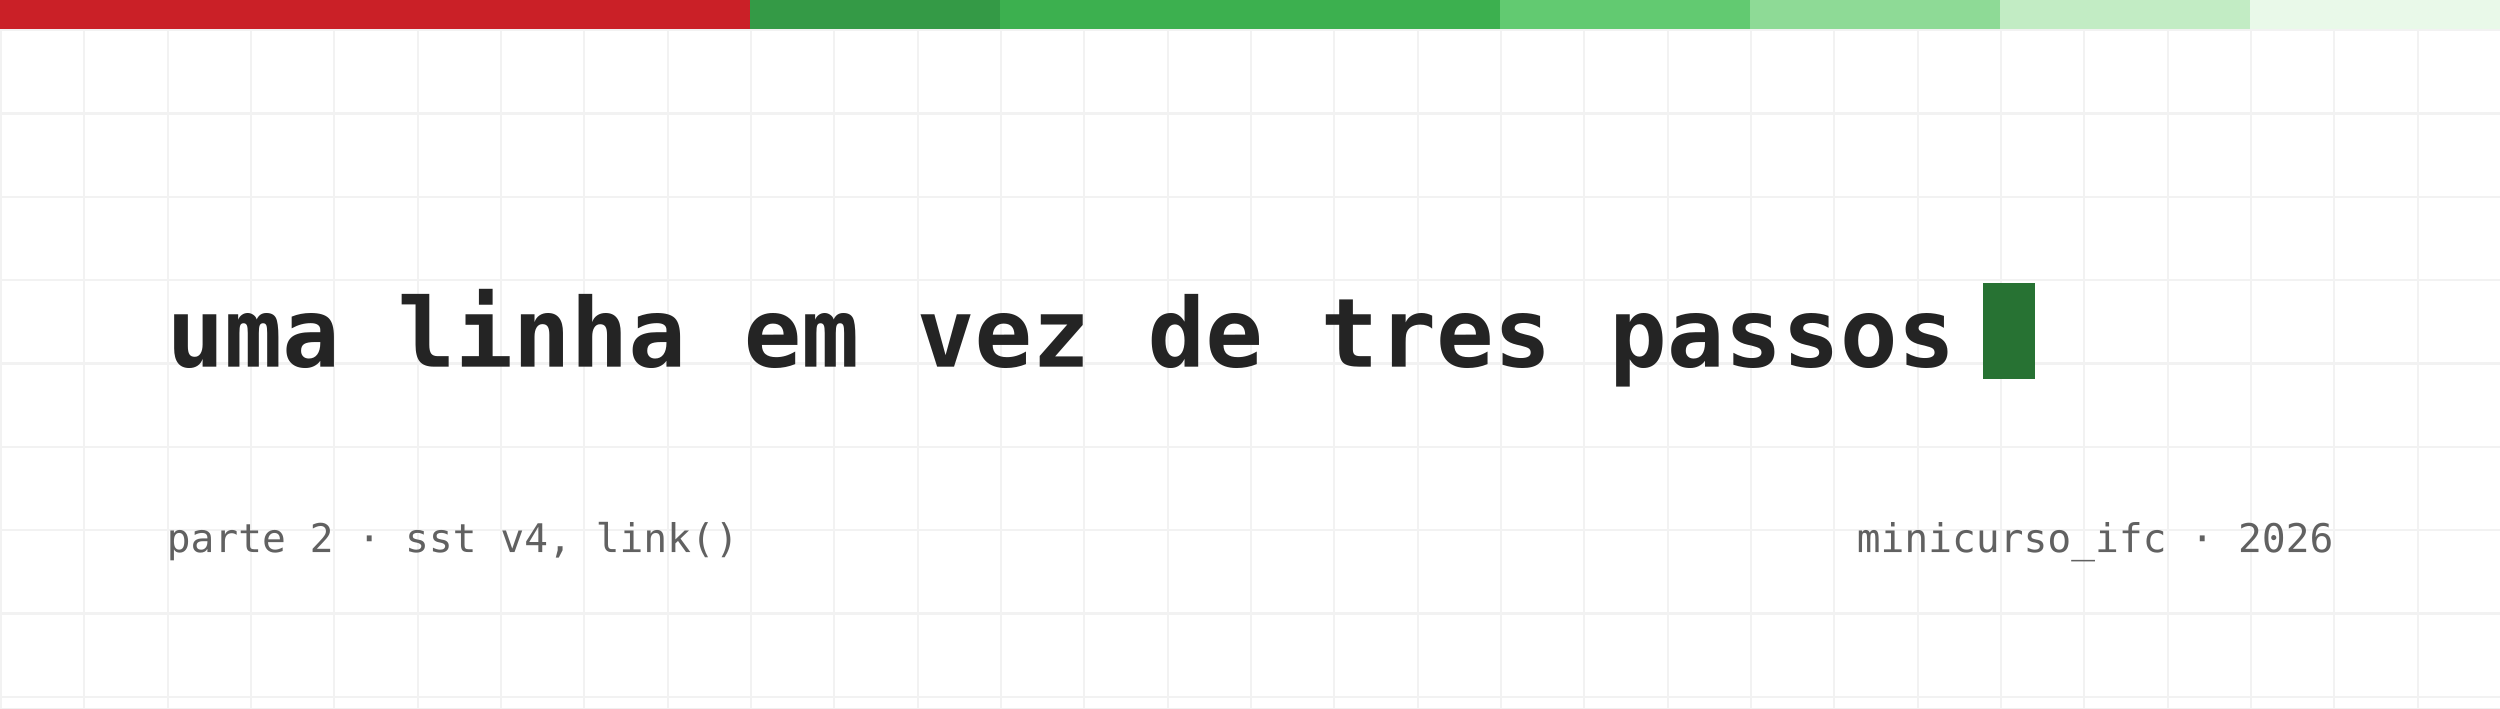
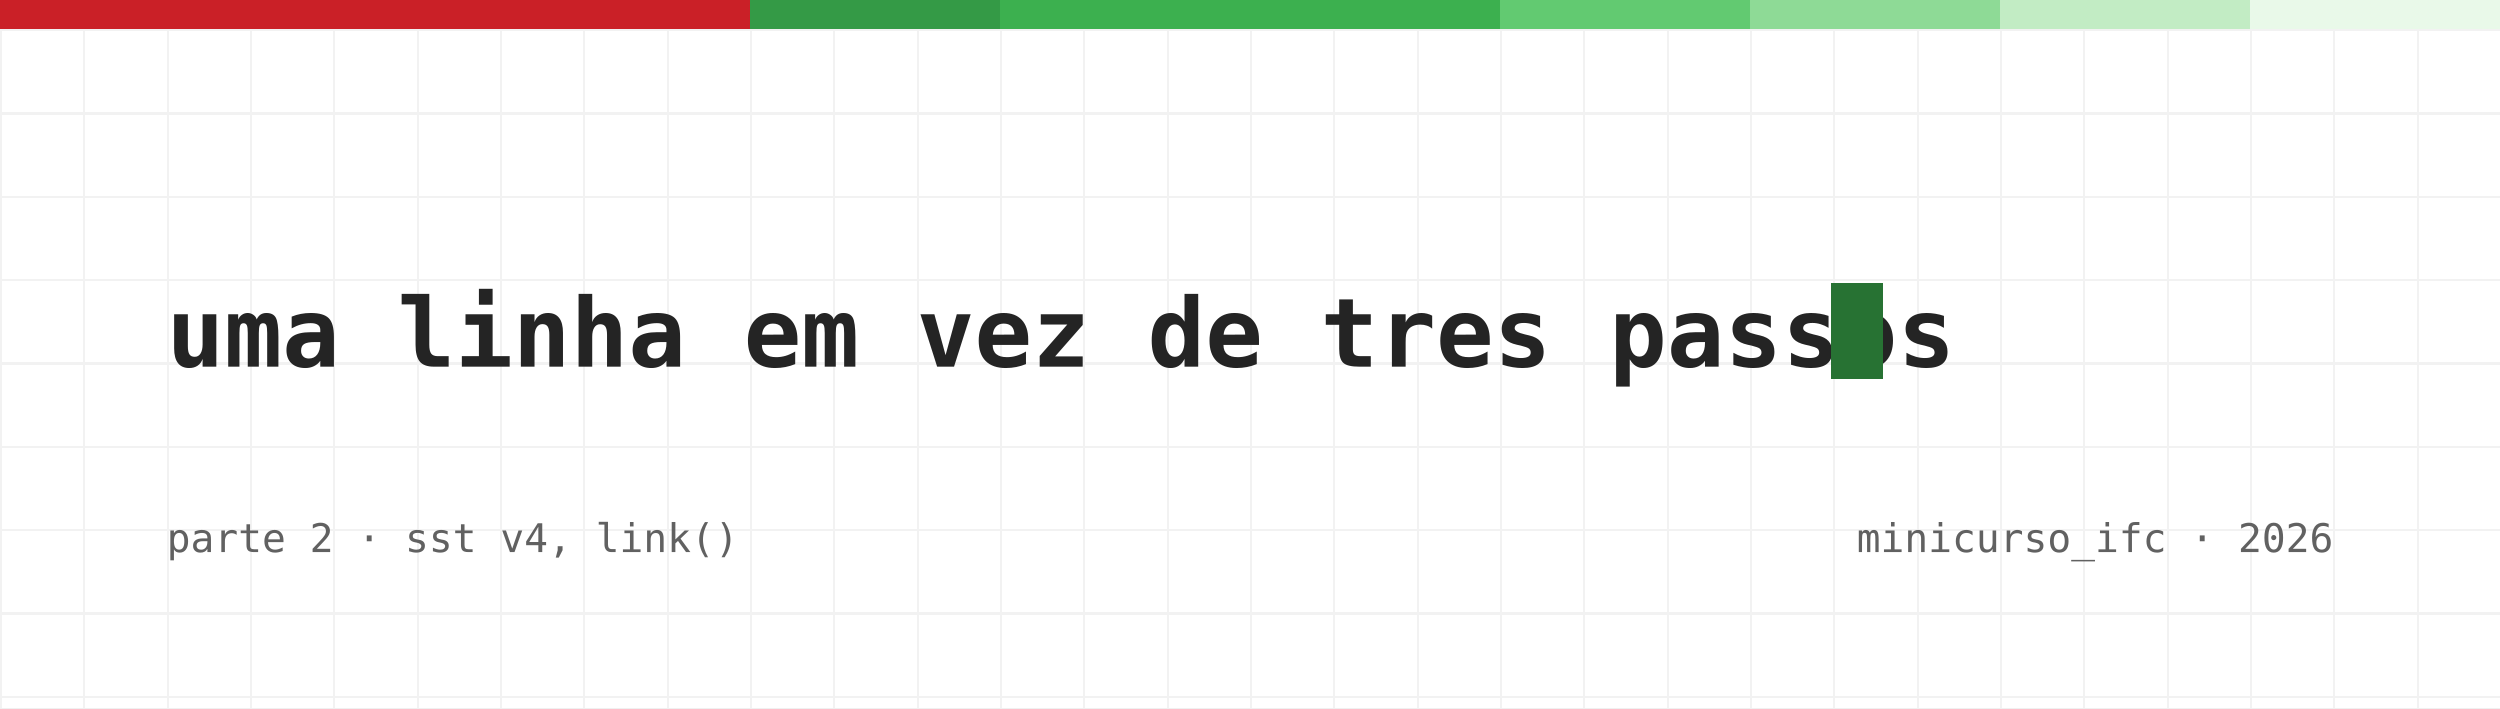
<svg xmlns="http://www.w3.org/2000/svg" width="1200" height="340" viewBox="0 0 1200 340" shape-rendering="crispEdges">
  <rect width="1200" height="340" fill="#ffffff" />
  <rect x="0" y="14" width="1" height="326" fill="#f2f2f2" />
  <rect x="40" y="14" width="1" height="326" fill="#f2f2f2" />
  <rect x="80" y="14" width="1" height="326" fill="#f2f2f2" />
  <rect x="120" y="14" width="1" height="326" fill="#f2f2f2" />
  <rect x="160" y="14" width="1" height="326" fill="#f2f2f2" />
  <rect x="200" y="14" width="1" height="326" fill="#f2f2f2" />
  <rect x="240" y="14" width="1" height="326" fill="#f2f2f2" />
  <rect x="280" y="14" width="1" height="326" fill="#f2f2f2" />
  <rect x="320" y="14" width="1" height="326" fill="#f2f2f2" />
  <rect x="360" y="14" width="1" height="326" fill="#f2f2f2" />
  <rect x="400" y="14" width="1" height="326" fill="#f2f2f2" />
  <rect x="440" y="14" width="1" height="326" fill="#f2f2f2" />
  <rect x="480" y="14" width="1" height="326" fill="#f2f2f2" />
  <rect x="520" y="14" width="1" height="326" fill="#f2f2f2" />
  <rect x="560" y="14" width="1" height="326" fill="#f2f2f2" />
  <rect x="600" y="14" width="1" height="326" fill="#f2f2f2" />
  <rect x="640" y="14" width="1" height="326" fill="#f2f2f2" />
  <rect x="680" y="14" width="1" height="326" fill="#f2f2f2" />
  <rect x="720" y="14" width="1" height="326" fill="#f2f2f2" />
  <rect x="760" y="14" width="1" height="326" fill="#f2f2f2" />
  <rect x="800" y="14" width="1" height="326" fill="#f2f2f2" />
  <rect x="840" y="14" width="1" height="326" fill="#f2f2f2" />
  <rect x="880" y="14" width="1" height="326" fill="#f2f2f2" />
  <rect x="920" y="14" width="1" height="326" fill="#f2f2f2" />
  <rect x="960" y="14" width="1" height="326" fill="#f2f2f2" />
  <rect x="1000" y="14" width="1" height="326" fill="#f2f2f2" />
  <rect x="1040" y="14" width="1" height="326" fill="#f2f2f2" />
  <rect x="1080" y="14" width="1" height="326" fill="#f2f2f2" />
  <rect x="1120" y="14" width="1" height="326" fill="#f2f2f2" />
  <rect x="1160" y="14" width="1" height="326" fill="#f2f2f2" />
  <rect x="0" y="14" width="1200" height="1" fill="#f2f2f2" />
  <rect x="0" y="54" width="1200" height="1" fill="#f2f2f2" />
  <rect x="0" y="94" width="1200" height="1" fill="#f2f2f2" />
  <rect x="0" y="134" width="1200" height="1" fill="#f2f2f2" />
  <rect x="0" y="174" width="1200" height="1" fill="#f2f2f2" />
  <rect x="0" y="214" width="1200" height="1" fill="#f2f2f2" />
  <rect x="0" y="254" width="1200" height="1" fill="#f2f2f2" />
  <rect x="0" y="294" width="1200" height="1" fill="#f2f2f2" />
  <rect x="0" y="334" width="1200" height="1" fill="#f2f2f2" />
  <rect x="0" y="0" width="24" height="14" fill="#ca2027" />
  <rect x="24" y="0" width="24" height="14" fill="#ca2027" />
  <rect x="48" y="0" width="24" height="14" fill="#ca2027" />
  <rect x="72" y="0" width="24" height="14" fill="#ca2027" />
  <rect x="96" y="0" width="24" height="14" fill="#ca2027" />
  <rect x="120" y="0" width="24" height="14" fill="#ca2027" />
  <rect x="144" y="0" width="24" height="14" fill="#ca2027" />
  <rect x="168" y="0" width="24" height="14" fill="#ca2027" />
  <rect x="192" y="0" width="24" height="14" fill="#ca2027" />
  <rect x="216" y="0" width="24" height="14" fill="#ca2027" />
  <rect x="240" y="0" width="24" height="14" fill="#ca2027" />
  <rect x="264" y="0" width="24" height="14" fill="#ca2027" />
  <rect x="288" y="0" width="24" height="14" fill="#ca2027" />
  <rect x="312" y="0" width="24" height="14" fill="#ca2027" />
  <rect x="336" y="0" width="24" height="14" fill="#ca2027" />
  <rect x="360" y="0" width="24" height="14" fill="#349a46" />
  <rect x="384" y="0" width="24" height="14" fill="#349a46" />
  <rect x="408" y="0" width="24" height="14" fill="#349a46" />
  <rect x="432" y="0" width="24" height="14" fill="#349a46" />
  <rect x="456" y="0" width="24" height="14" fill="#349a46" />
  <rect x="480" y="0" width="24" height="14" fill="#3cb04f" />
  <rect x="504" y="0" width="24" height="14" fill="#3cb04f" />
  <rect x="528" y="0" width="24" height="14" fill="#3cb04f" />
  <rect x="552" y="0" width="24" height="14" fill="#3cb04f" />
  <rect x="576" y="0" width="24" height="14" fill="#3cb04f" />
  <rect x="600" y="0" width="24" height="14" fill="#3cb04f" />
  <rect x="624" y="0" width="24" height="14" fill="#3cb04f" />
  <rect x="648" y="0" width="24" height="14" fill="#3cb04f" />
  <rect x="672" y="0" width="24" height="14" fill="#3cb04f" />
  <rect x="696" y="0" width="24" height="14" fill="#3cb04f" />
  <rect x="720" y="0" width="24" height="14" fill="#62ca71" />
  <rect x="744" y="0" width="24" height="14" fill="#62ca71" />
  <rect x="768" y="0" width="24" height="14" fill="#62ca71" />
  <rect x="792" y="0" width="24" height="14" fill="#62ca71" />
  <rect x="816" y="0" width="24" height="14" fill="#62ca71" />
  <rect x="840" y="0" width="24" height="14" fill="#8eda96" />
  <rect x="864" y="0" width="24" height="14" fill="#8eda96" />
  <rect x="888" y="0" width="24" height="14" fill="#8eda96" />
  <rect x="912" y="0" width="24" height="14" fill="#8eda96" />
  <rect x="936" y="0" width="24" height="14" fill="#8eda96" />
  <rect x="960" y="0" width="24" height="14" fill="#c2ecc4" />
  <rect x="984" y="0" width="24" height="14" fill="#c2ecc4" />
  <rect x="1008" y="0" width="24" height="14" fill="#c2ecc4" />
  <rect x="1032" y="0" width="24" height="14" fill="#c2ecc4" />
  <rect x="1056" y="0" width="24" height="14" fill="#c2ecc4" />
  <rect x="1080" y="0" width="24" height="14" fill="#e9f9e9" />
  <rect x="1104" y="0" width="24" height="14" fill="#e9f9e9" />
  <rect x="1128" y="0" width="24" height="14" fill="#e9f9e9" />
  <rect x="1152" y="0" width="24" height="14" fill="#e9f9e9" />
  <rect x="1176" y="0" width="24" height="14" fill="#e9f9e9" />
  <text x="80" y="176" font-family="Cascadia Mono,JetBrains Mono,Consolas,ui-monospace,monospace" font-size="46" font-weight="700" fill="#242424">uma linha em vez de tres passos</text>
-   <rect x="952" y="136" width="25" height="46" fill="#277233" />
+   <rect x="879" y="136" width="25" height="46" fill="#277233" />
  <text x="80" y="265" font-family="Cascadia Mono,JetBrains Mono,Consolas,ui-monospace,monospace" font-size="19" fill="#616161">parte 2 · sst v4, link()</text>
  <text x="1120" y="265" font-family="Cascadia Mono,JetBrains Mono,Consolas,ui-monospace,monospace" font-size="19" fill="#616161" text-anchor="end">minicurso_ifc · 2026</text>
</svg>
